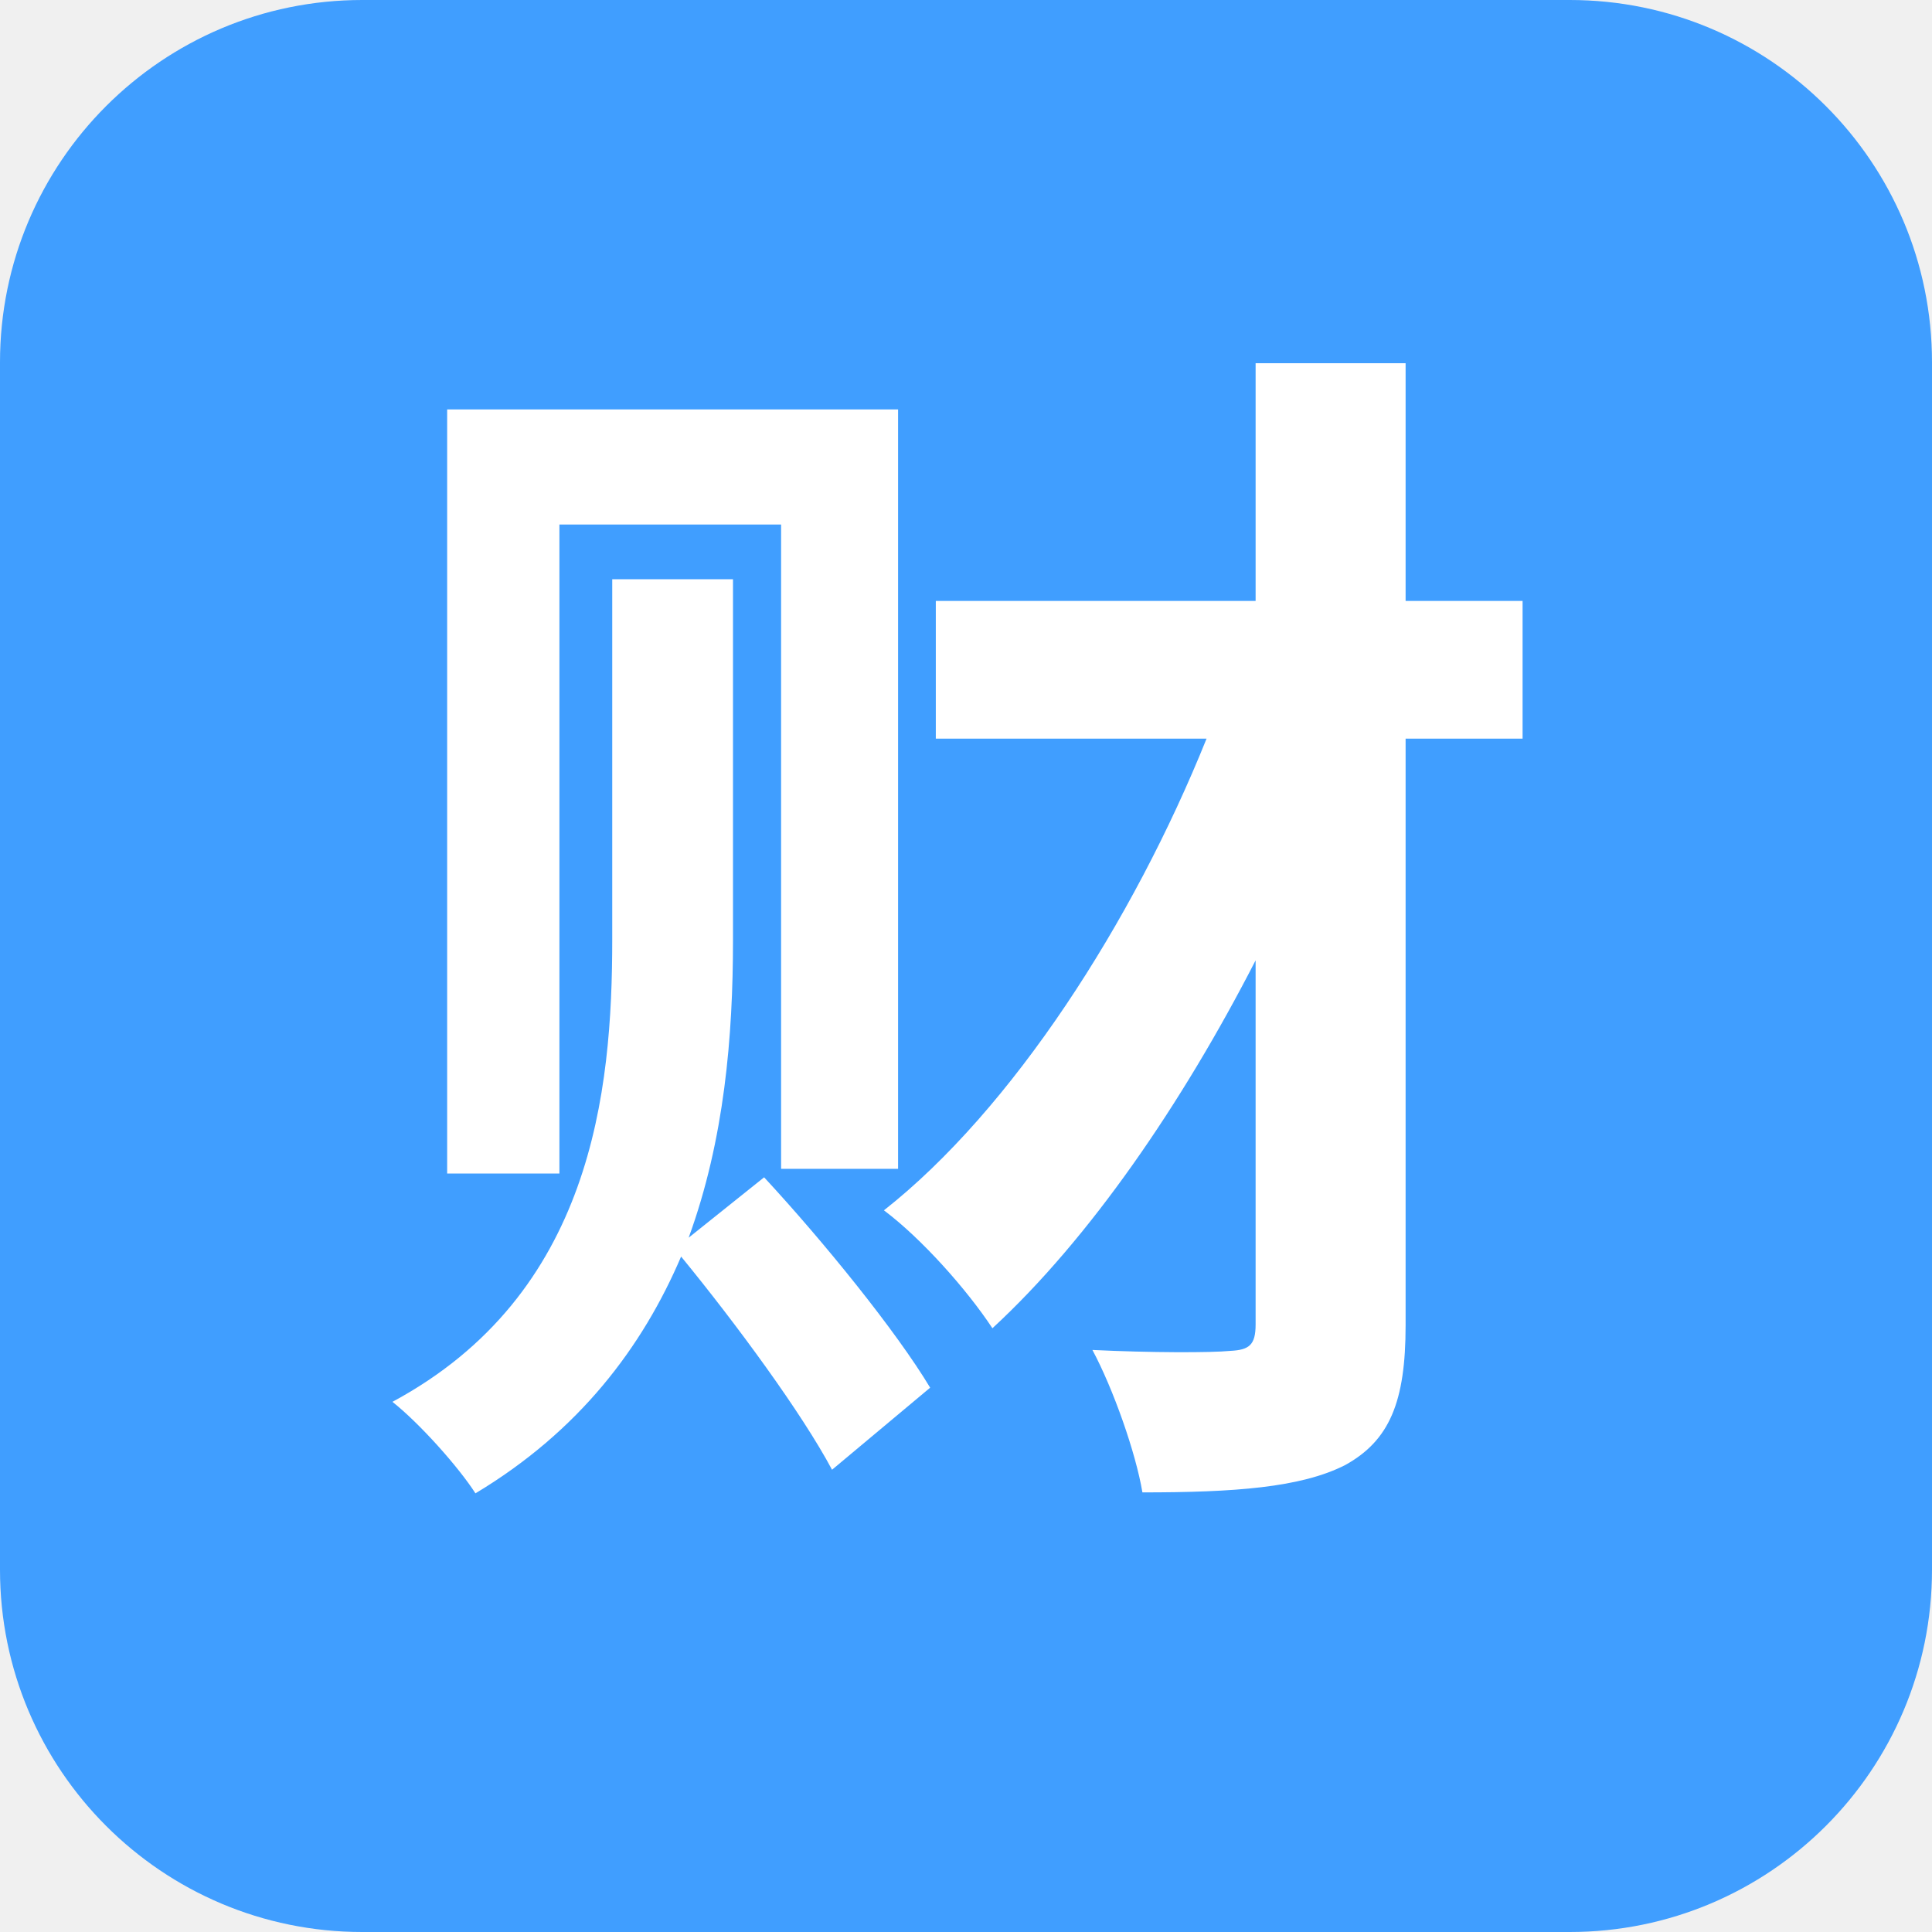
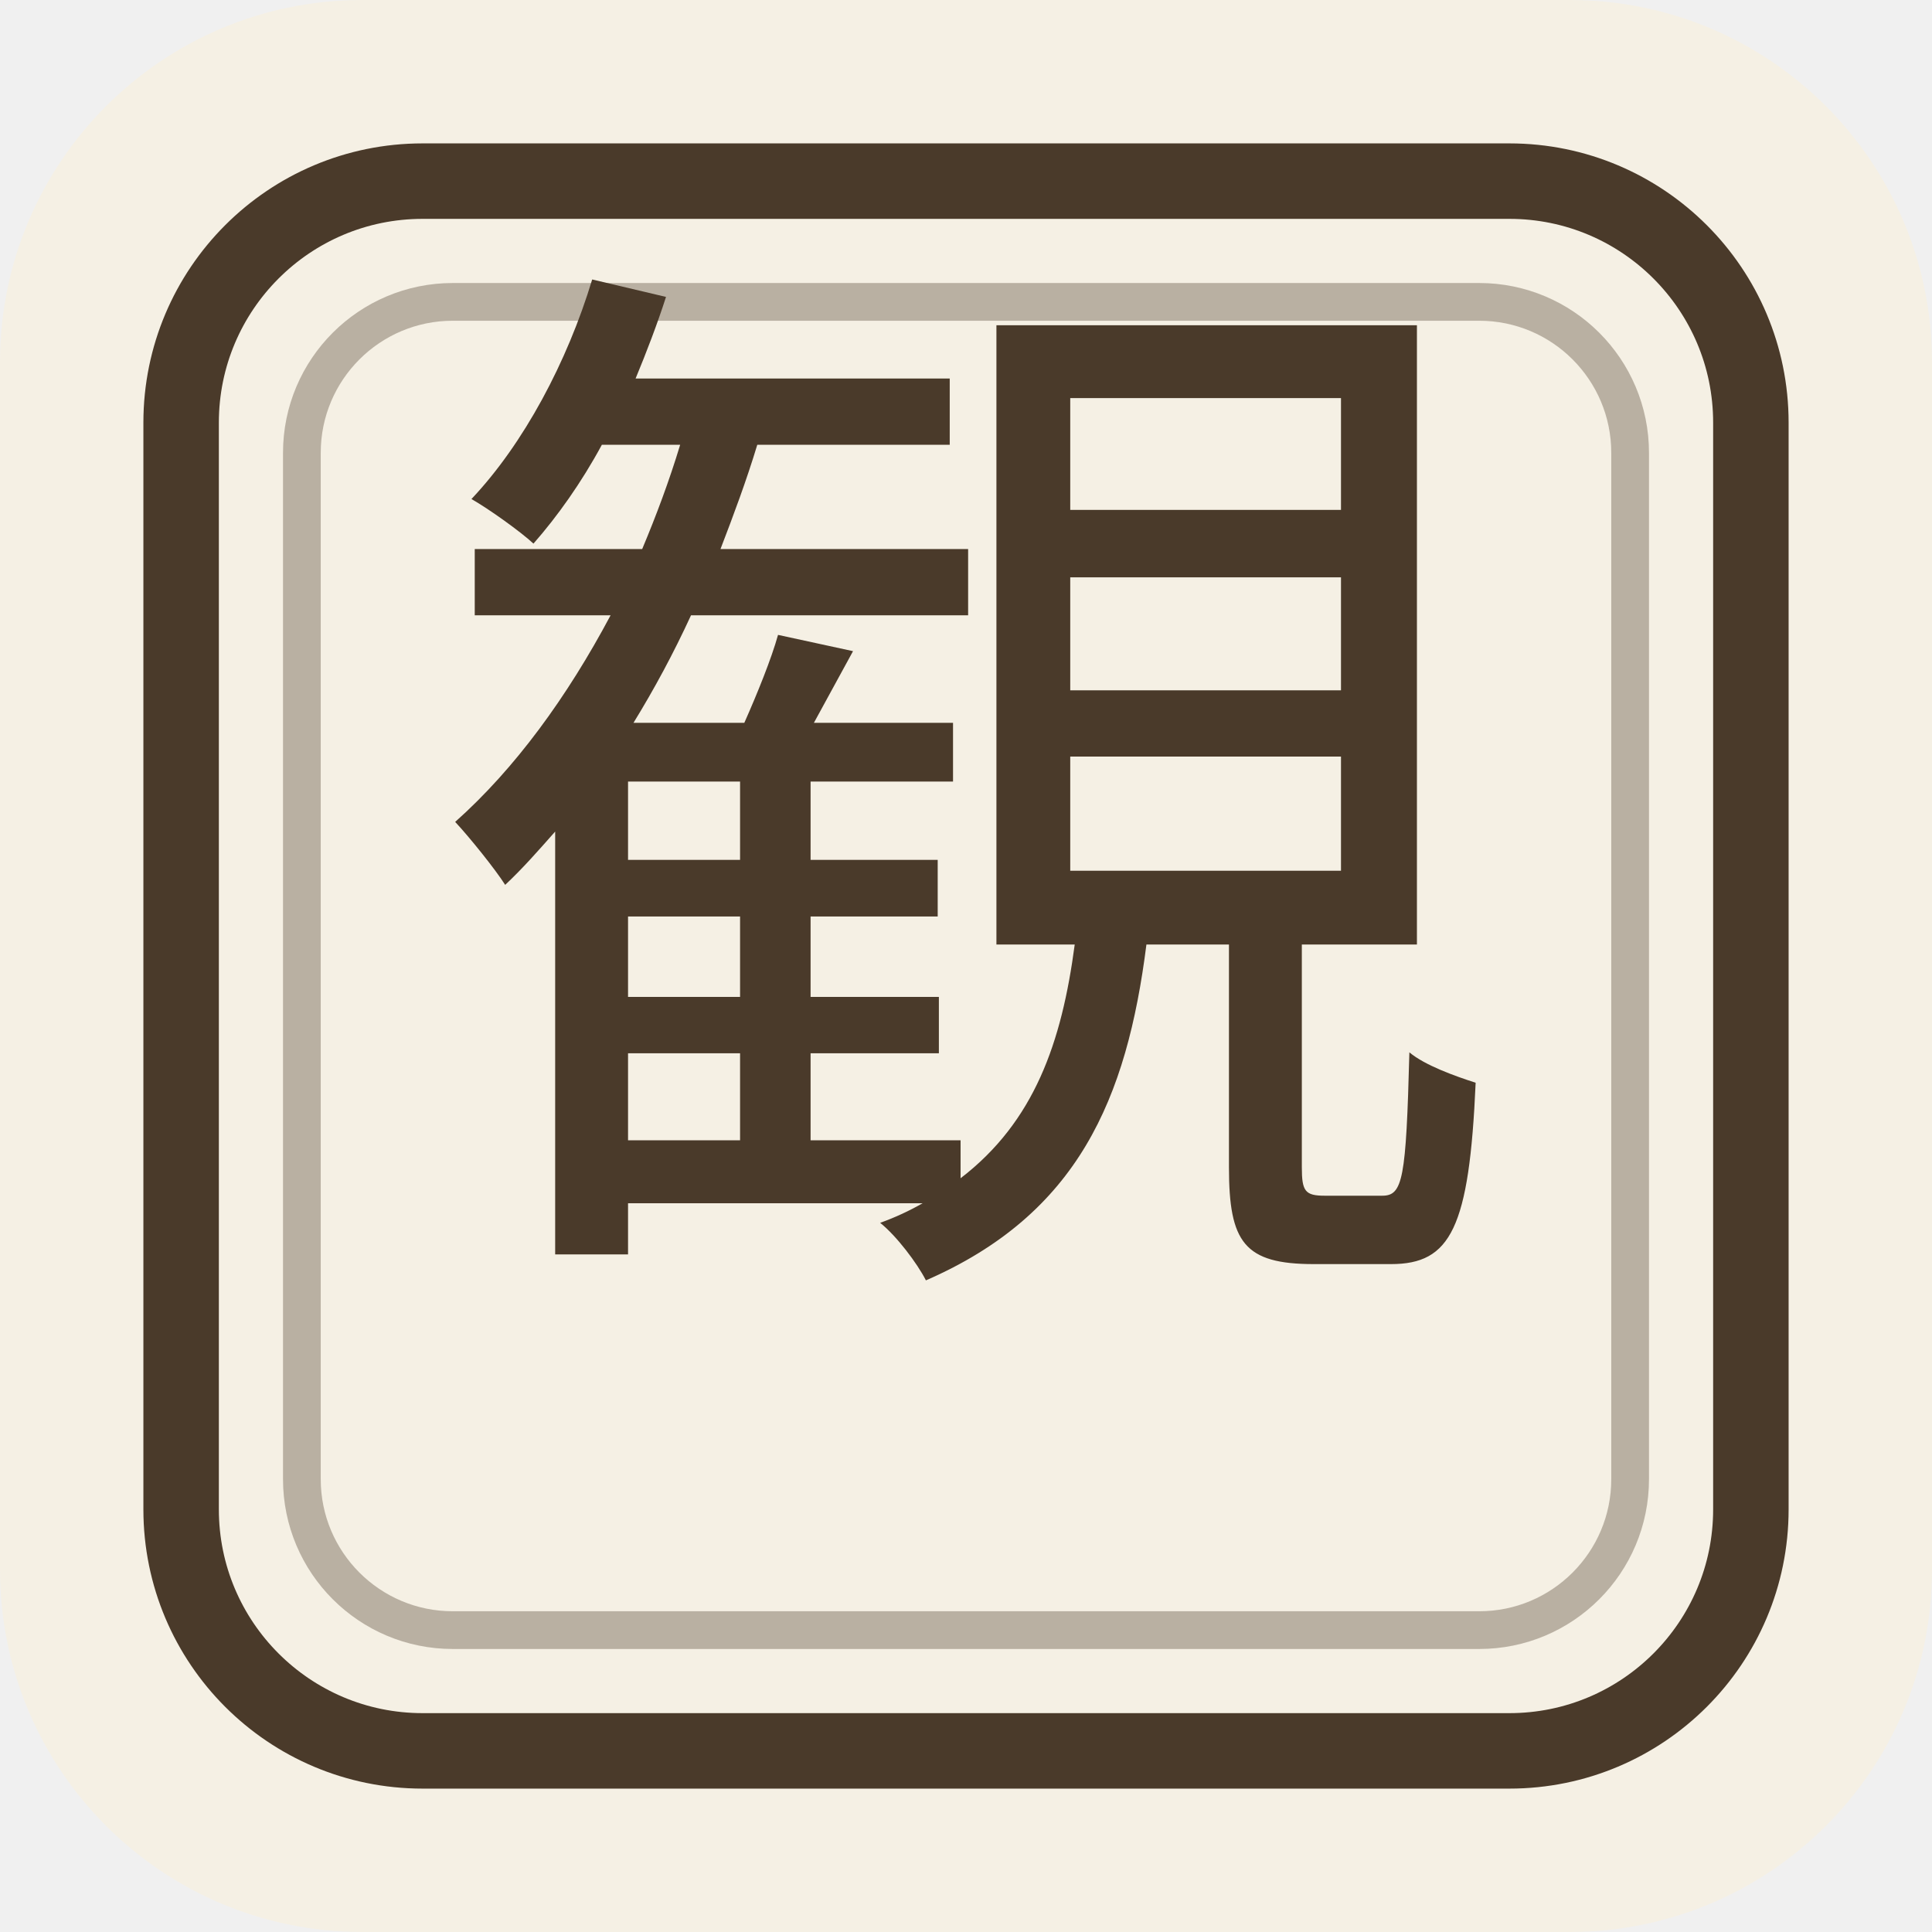
- <svg xmlns="http://www.w3.org/2000/svg" width="32" height="32" viewBox="0 0 32 32">
-   <rect width="32" height="32" rx="6" fill="#409eff" />
-   <text x="16" y="23" font-size="20" font-weight="bold" fill="#fff" text-anchor="middle" font-family="sans-serif">财</text>
+ <svg xmlns="http://www.w3.org/2000/svg" width="128" height="128" viewBox="0 0 128 128">
+   <rect width="128" height="128" rx="24" fill="#f5f0e4" />
+   <rect x="12" y="12" width="104" height="104" rx="16" fill="none" stroke="#4a3a2a" stroke-width="5" />
+   <rect x="20" y="20" width="88" height="88" rx="10" fill="none" stroke="#4a3a2a" stroke-width="2.5" stroke-opacity="0.35" />
+   <text x="64" y="79" font-size="72" font-weight="500" fill="#4a3a2a" text-anchor="middle" font-family="'PingFang SC','Microsoft YaHei','Noto Sans SC',sans-serif">観</text>
</svg>
